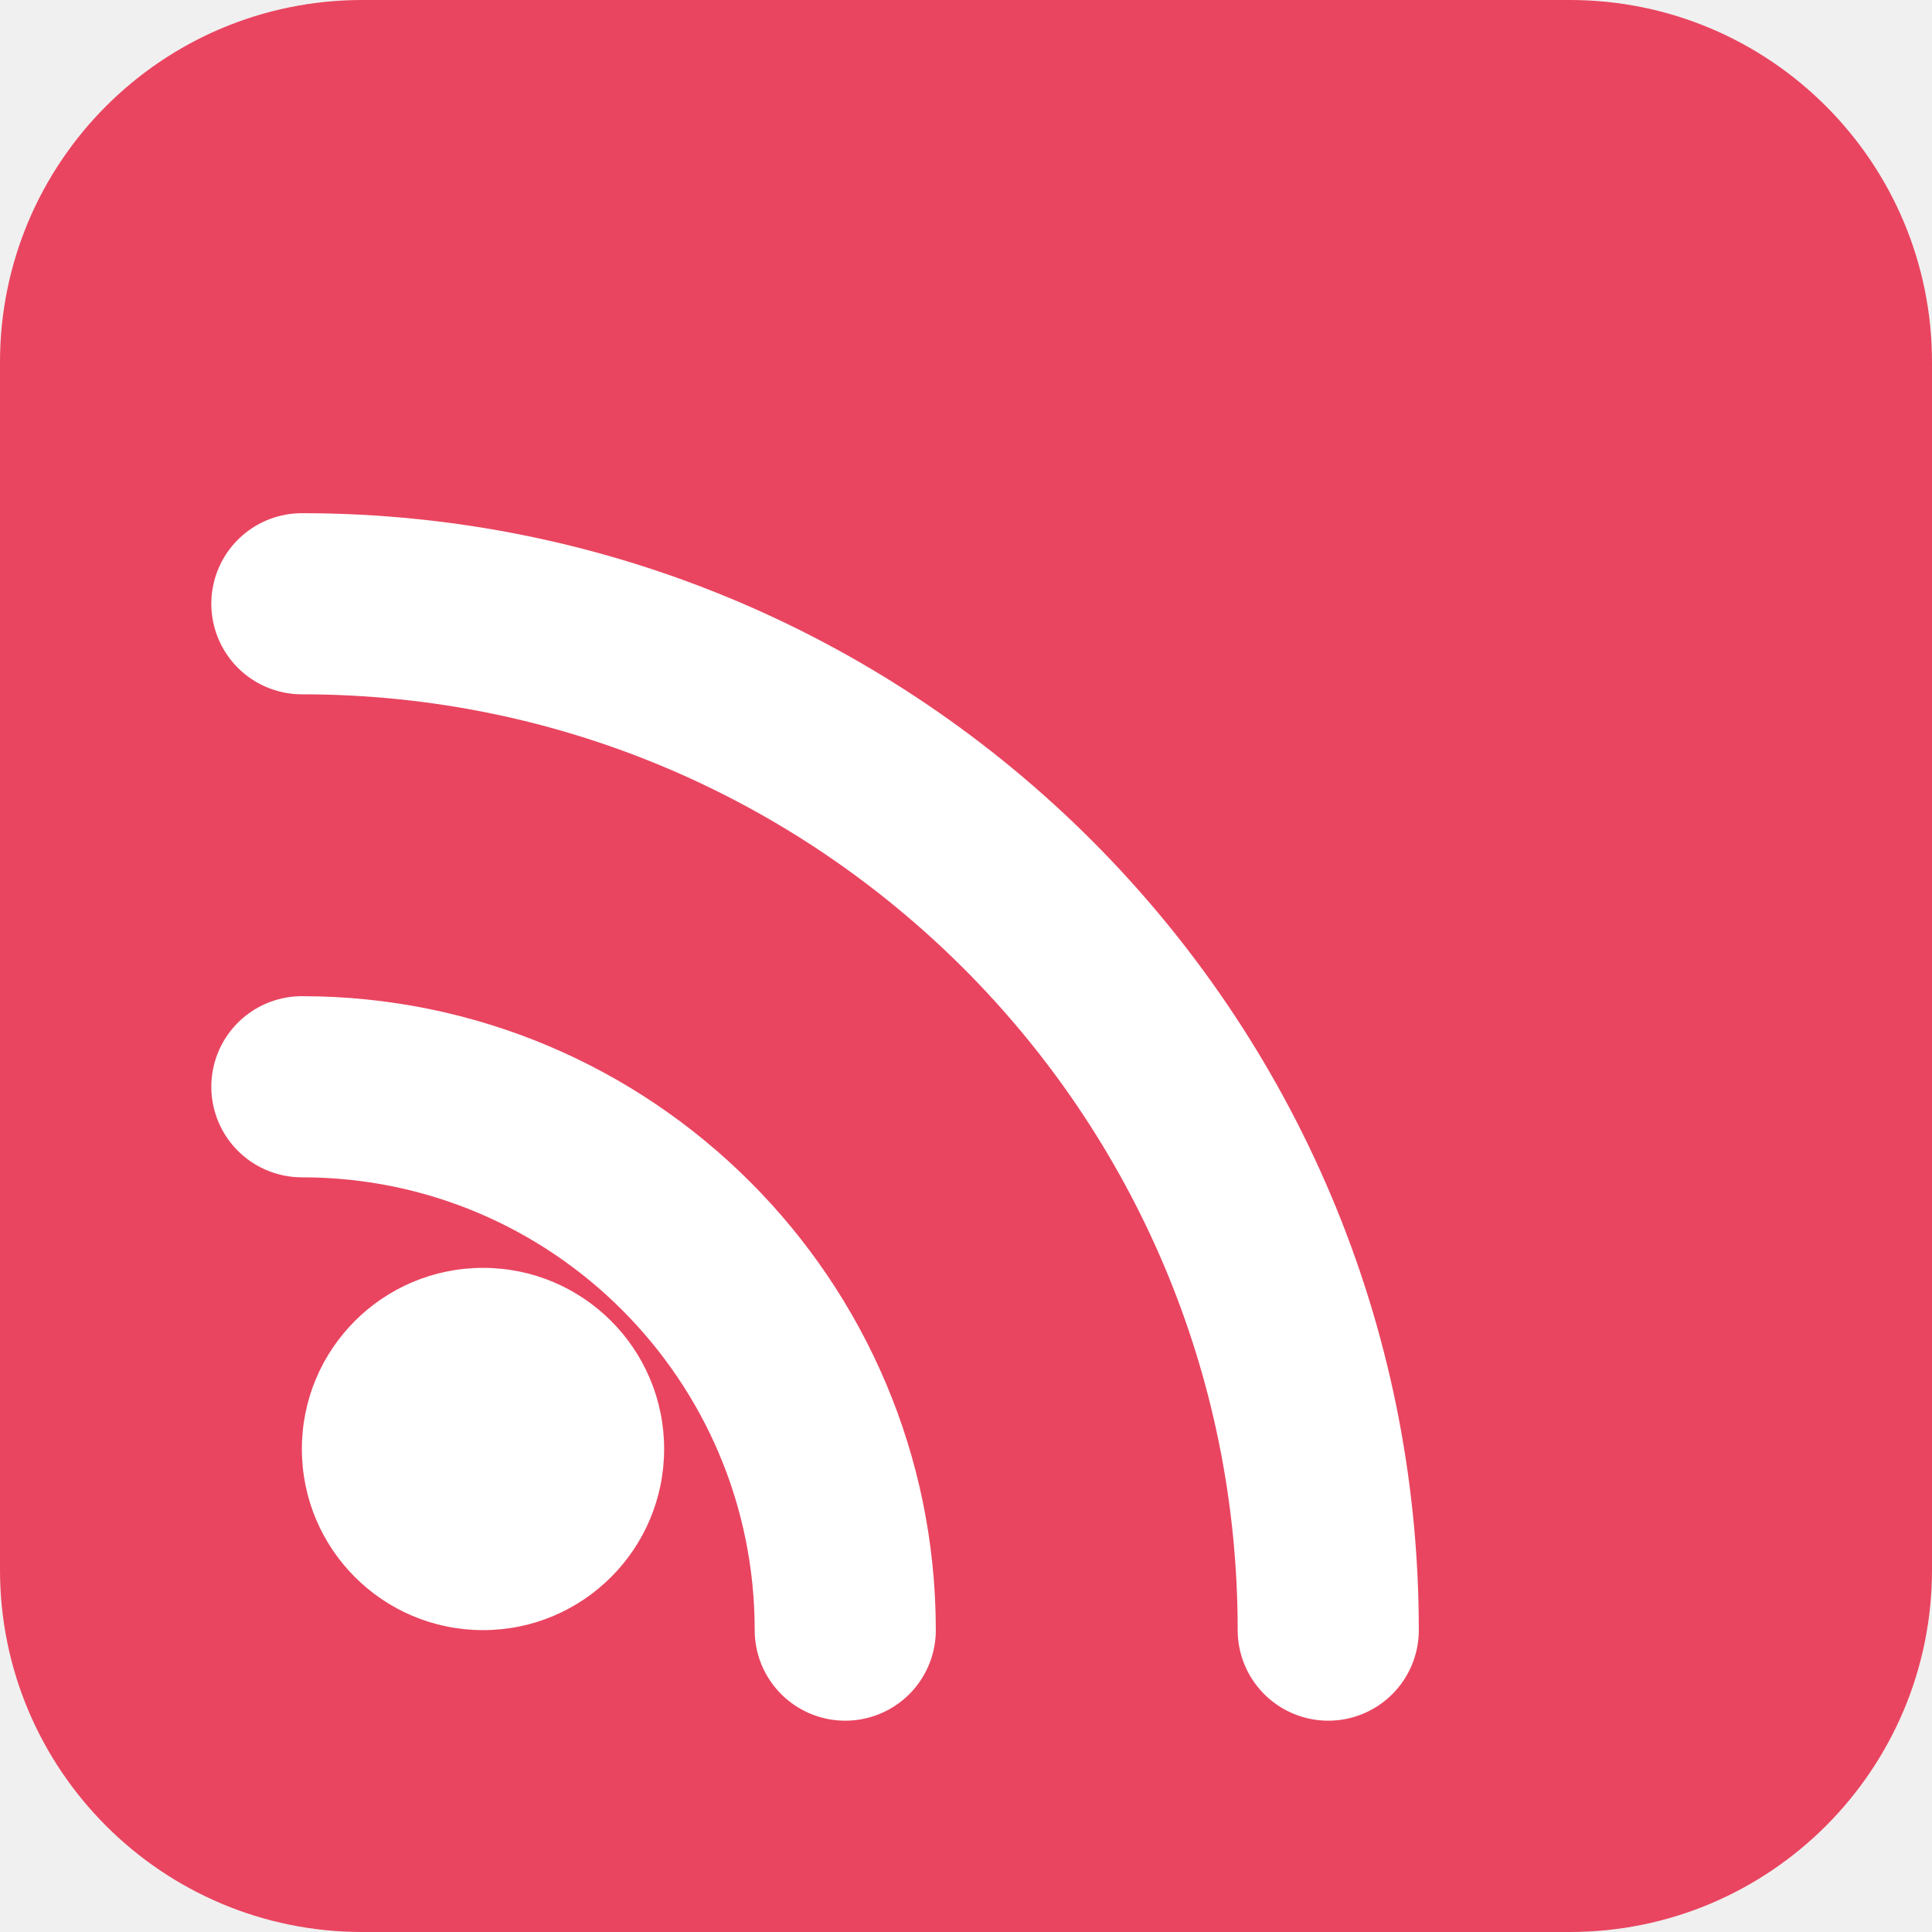
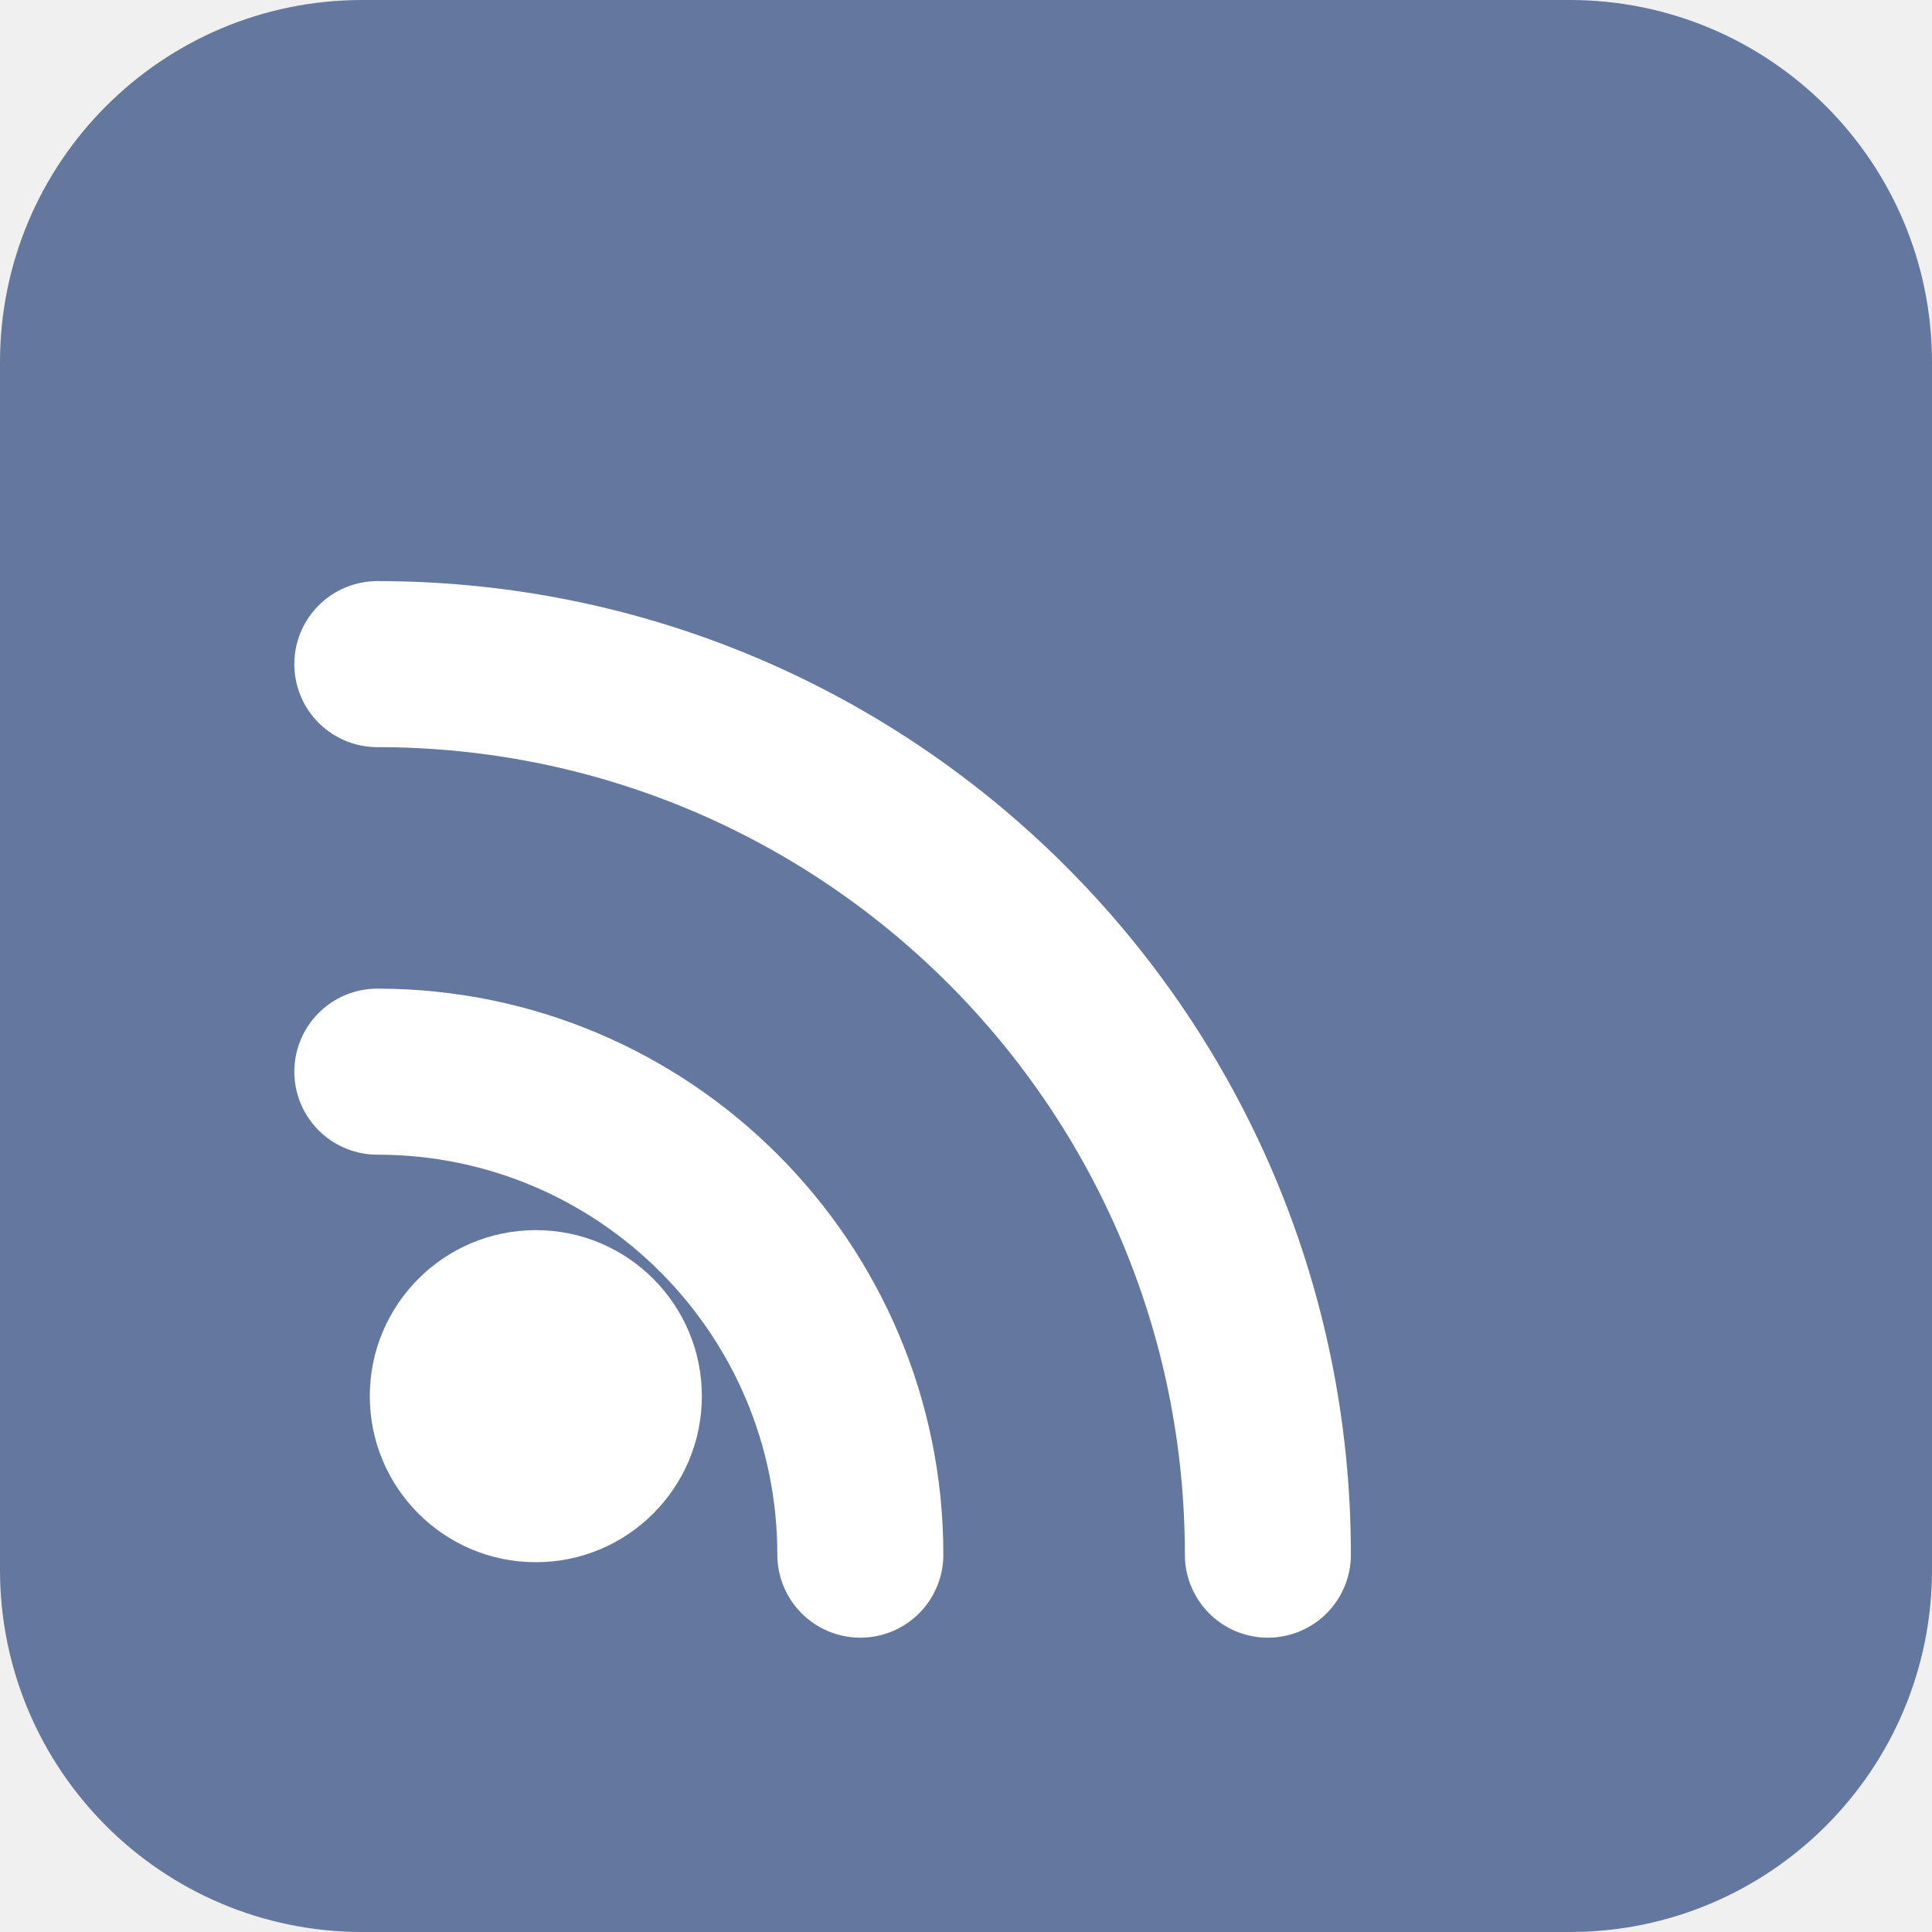
- <svg xmlns="http://www.w3.org/2000/svg" viewBox="0 0 512 512" width="512" height="512">
-   <rect width="512" height="512" rx="96" fill="#e94560" />
-   <circle cx="128" cy="384" r="48" fill="white" />
-   <path d="M 80 288 A 144 144 0 0 1 224 432" fill="none" stroke="white" stroke-width="48" stroke-linecap="round" />
-   <path d="M 80 160 A 272 272 0 0 1 352 432" fill="none" stroke="white" stroke-width="48" stroke-linecap="round" />
+ <svg xmlns="http://www.w3.org/2000/svg" viewBox="0 0 512 512" width="512" height="512" role="img" aria-label="RSS Reader icon">
+   <rect width="512" height="512" rx="96" fill="#64779f" />
+   <circle cx="142" cy="370" r="44" fill="#ffffff" />
+   <path d="M 100 284 A 128 128 0 0 1 228 412" fill="none" stroke="#ffffff" stroke-width="44" stroke-linecap="round" />
+   <path d="M 100 176 A 236 236 0 0 1 336 412" fill="none" stroke="#ffffff" stroke-width="44" stroke-linecap="round" />
</svg>
